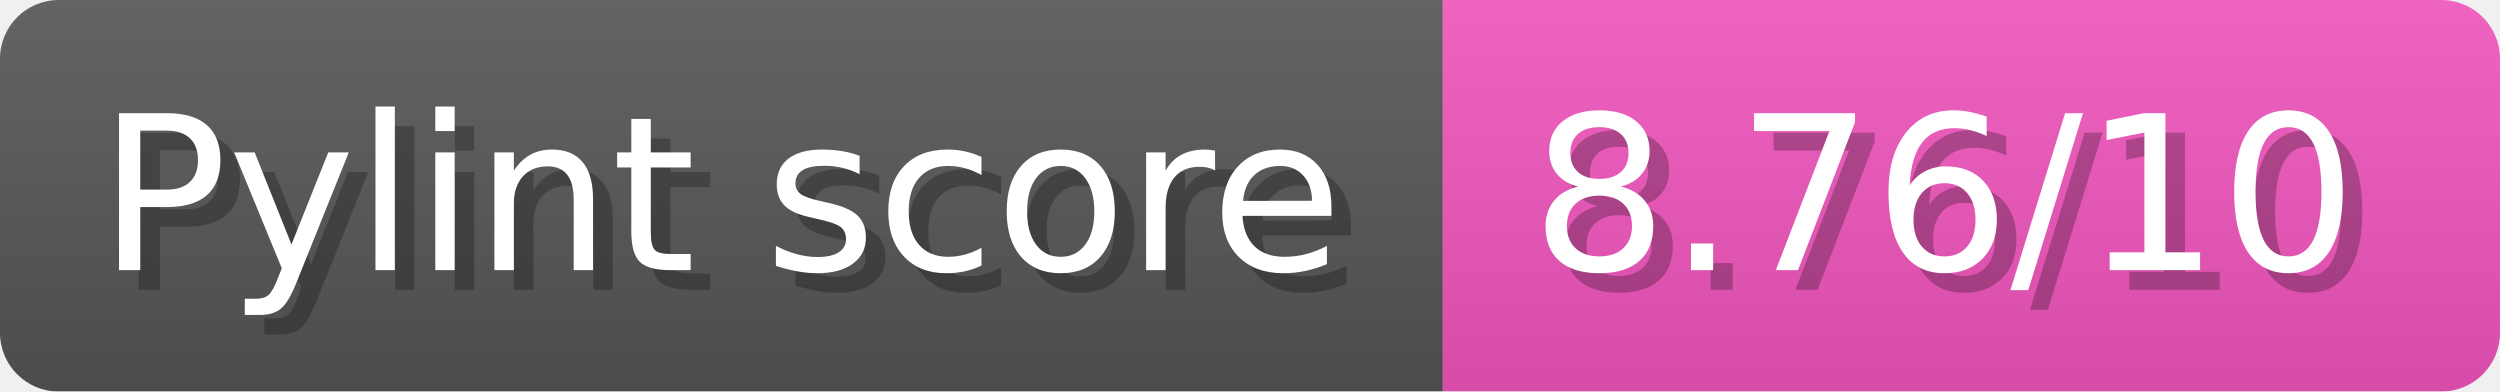
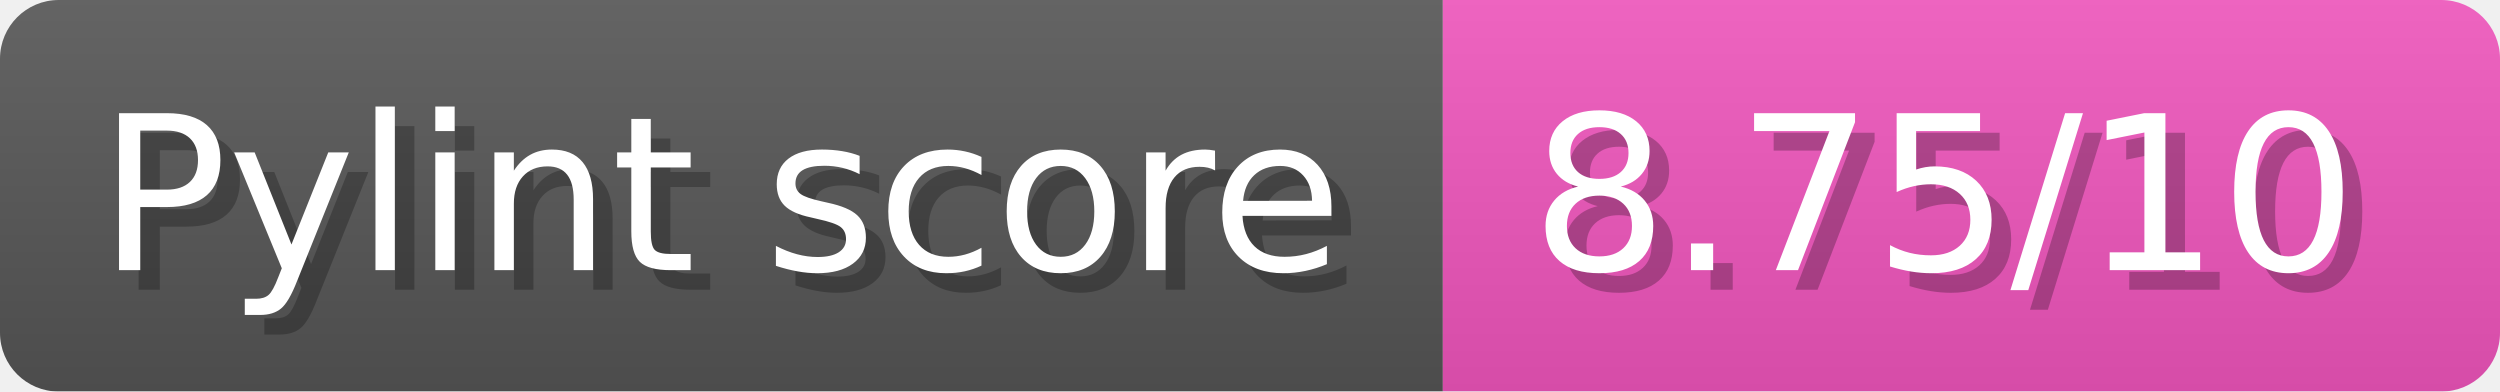
- <svg xmlns="http://www.w3.org/2000/svg" width="127.7" height="20" viewBox="0 0 1277 200" role="img" aria-label="Pylint score: 8.76/10">
+ <svg xmlns="http://www.w3.org/2000/svg" width="127.7" height="20" viewBox="0 0 1277 200" role="img" aria-label="Pylint score: 8.75/10">
  <linearGradient id="a" x2="0" y2="100%">
    <stop offset="0" stop-opacity=".1" stop-color="#EEE" />
    <stop offset="1" stop-opacity=".1" />
  </linearGradient>
  <mask id="m">
    <rect width="1277" height="200" rx="30" fill="#FFF" />
  </mask>
  <g mask="url(#m)">
    <rect width="737" height="200" fill="#555" />
    <rect width="540" height="200" fill="#E5B" x="737" />
    <rect width="1277" height="200" fill="url(#a)" />
  </g>
  <g aria-hidden="true" fill="#fff" text-anchor="start" font-family="Verdana,DejaVu Sans,sans-serif" font-size="110">
    <text x="60" y="148" textLength="637" fill="#000" opacity="0.25">Pylint score</text>
    <text x="50" y="138" textLength="637">Pylint score</text>
-     <text x="792" y="148" textLength="440" fill="#000" opacity="0.25">8.76/10</text>
-     <text x="782" y="138" textLength="440">8.76/10</text>
+     <text x="792" y="148" textLength="440" fill="#000" opacity="0.25">8.75/10</text>
+     <text x="782" y="138" textLength="440">8.75/10</text>
  </g>
</svg>
